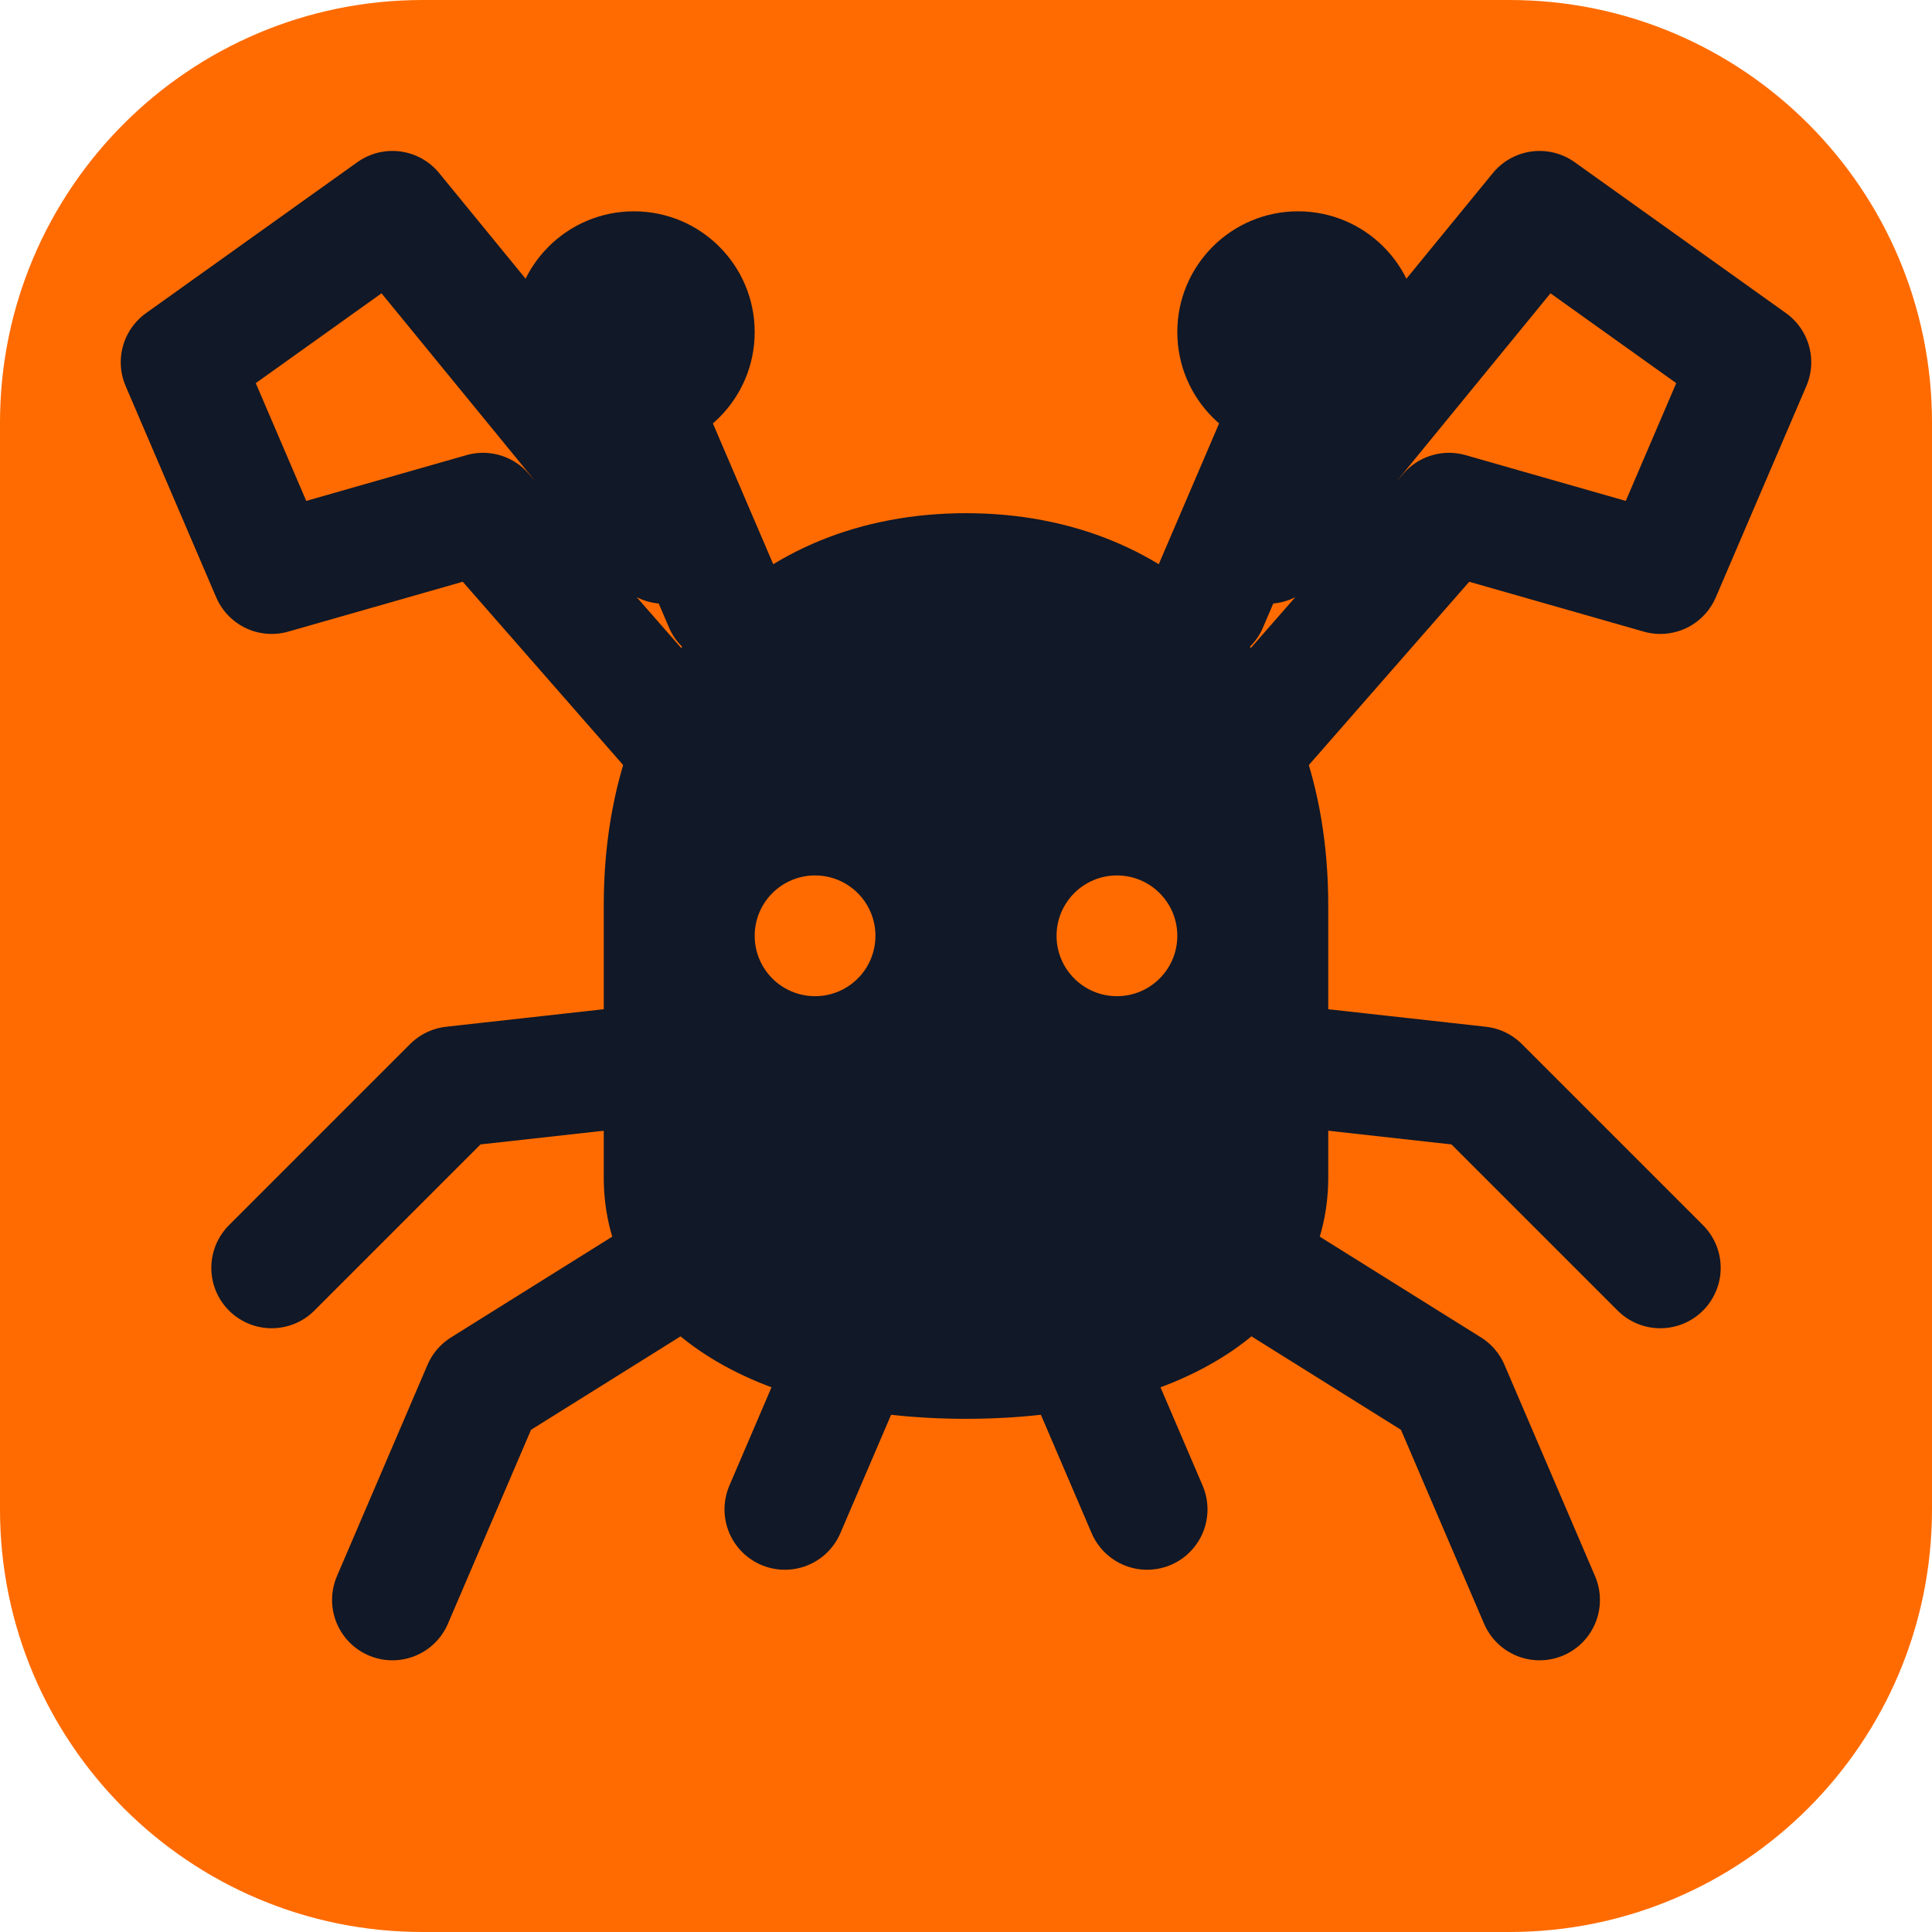
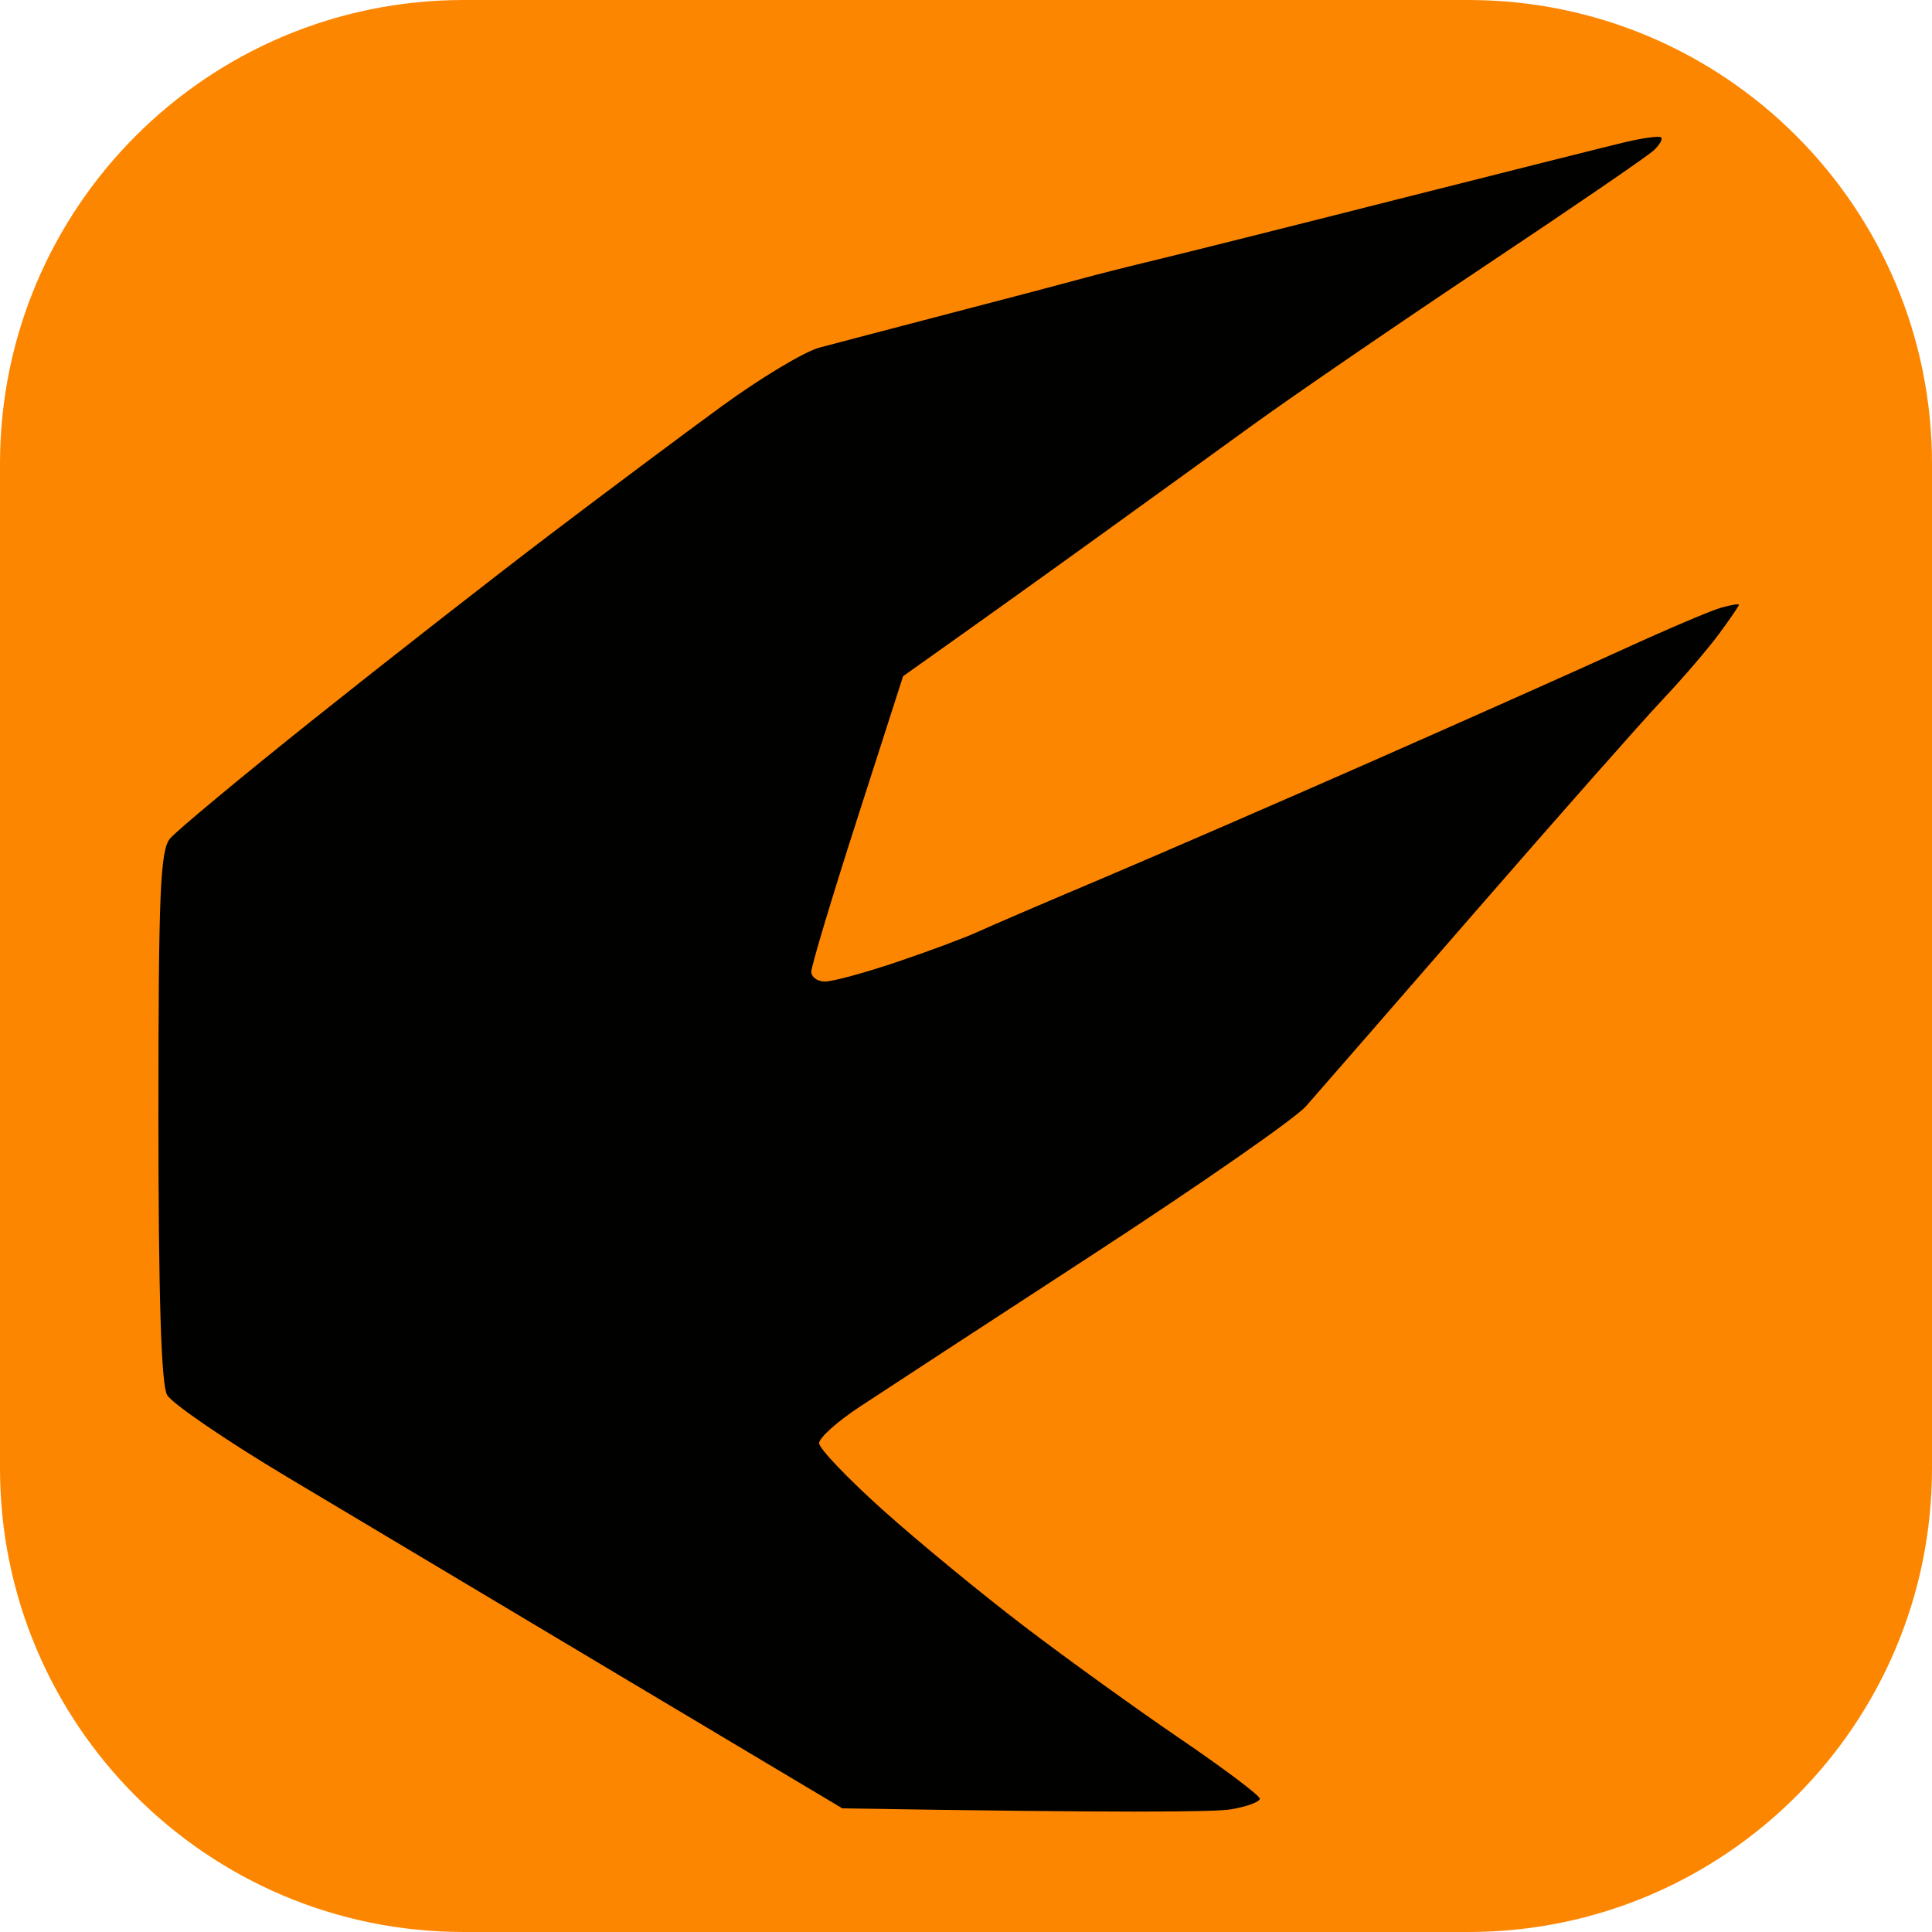
- <svg xmlns="http://www.w3.org/2000/svg" viewBox="0 0 64 64">
-   <rect width="64" height="64" rx="14" fill="#ff6b00" />
-   <g fill="none" stroke="#111827" stroke-linecap="round" stroke-linejoin="round" stroke-width="4">
-     <path d="m23 25-7-8-7 2-3-7 7-5 9 11m19 7 7-8 7 2 3-7-7-5-9 11" />
-     <path d="m24 35-9 1-6 6m31-7 9 1 6 6M24 41l-8 5-3 7m27-12 8 5 3 7M29 43l-3 7m9-7 3 7" />
+ <svg xmlns="http://www.w3.org/2000/svg" version="1.2" viewBox="0 0 250 250" width="250" height="250">
+   <style>
+ 		.s0 { fill: #fd8601 } 
+ 		.s1 { fill: #010100 } 
+ 	</style>
+   <g id="Layer 1">
+     <path id="Shape 1" fill-rule="evenodd" class="s0" d="m60 0h130c33.14 0 60 26.86 60 60v130c0 33.14-26.86 60-60 60h-130c-33.14 0-60-26.86-60-60v-130c0-33.14 26.86-60 60-60z" />
+     <path id="Path 1" class="s1" d="m210.39 18.37c-2.14 0.51-15.36 3.83-29.39 7.38-14.02 3.56-28.2 7.11-31.5 7.9-3.3 0.79-7.57 1.87-9.5 2.4-1.92 0.53-9.57 2.55-17 4.48-7.42 1.94-15.07 3.94-17 4.46-1.92 0.52-7.55 3.9-12.5 7.5-4.95 3.61-15.06 11.16-22.46 16.78-7.41 5.63-21.13 16.35-30.5 23.83-9.37 7.48-17.71 14.41-18.54 15.41-1.27 1.52-1.5 7.06-1.5 35.9 0 23.23 0.36 34.73 1.12 36.09 0.61 1.1 7.59 5.87 15.5 10.6 7.91 4.73 27.32 16.32 43.13 25.75l28.75 17.15c36.04 0.59 48.19 0.48 50.27 0.13 2.07-0.35 3.75-0.97 3.75-1.38-0.01-0.41-4.63-3.89-10.27-7.73-5.64-3.84-14.75-10.4-20.25-14.6-5.5-4.19-13.71-10.95-18.25-15.02-4.54-4.07-8.25-7.96-8.26-8.65 0-0.69 2.36-2.81 5.25-4.71 2.89-1.91 16.51-10.8 30.26-19.76 13.75-8.96 26.13-17.57 27.5-19.14 1.38-1.56 11.26-12.92 21.97-25.24 10.71-12.32 21.6-24.65 24.2-27.4 2.6-2.75 5.88-6.58 7.29-8.5 1.42-1.92 2.57-3.61 2.56-3.75-0.01-0.14-1.03 0.03-2.27 0.37-1.24 0.34-6.97 2.77-12.75 5.42-5.77 2.64-20.4 9.16-32.5 14.49-12.1 5.33-27.85 12.16-35 15.19-7.15 3.02-14.35 6.11-16 6.87-1.65 0.76-6.37 2.52-10.5 3.91-4.12 1.39-8.29 2.52-9.25 2.51-0.96 0-1.76-0.57-1.77-1.26-0.01-0.69 2.66-9.58 5.93-19.75l5.95-18.5c9.8-6.95 17.82-12.69 24.14-17.25 6.32-4.56 15.78-11.39 21-15.18 5.23-3.79 18.73-13.04 30-20.56 11.28-7.51 21.18-14.29 22-15.06 0.82-0.77 1.23-1.54 0.89-1.7-0.33-0.16-2.35 0.12-4.5 0.62z" />
  </g>
-   <path fill="#111827" d="M20 30c0-8 5-13 12-13s12 5 12 13v9c0 5-5 8-12 8s-12-3-12-8z" />
-   <path fill="#111827" d="m24 20-3-7m19 7 3-7" stroke="#111827" stroke-linecap="round" stroke-width="4" />
-   <circle cx="21" cy="11" r="4" fill="#111827" />
-   <circle cx="43" cy="11" r="4" fill="#111827" />
-   <circle cx="27" cy="31" r="2" fill="#ff6b00" />
-   <circle cx="37" cy="31" r="2" fill="#ff6b00" />
</svg>
